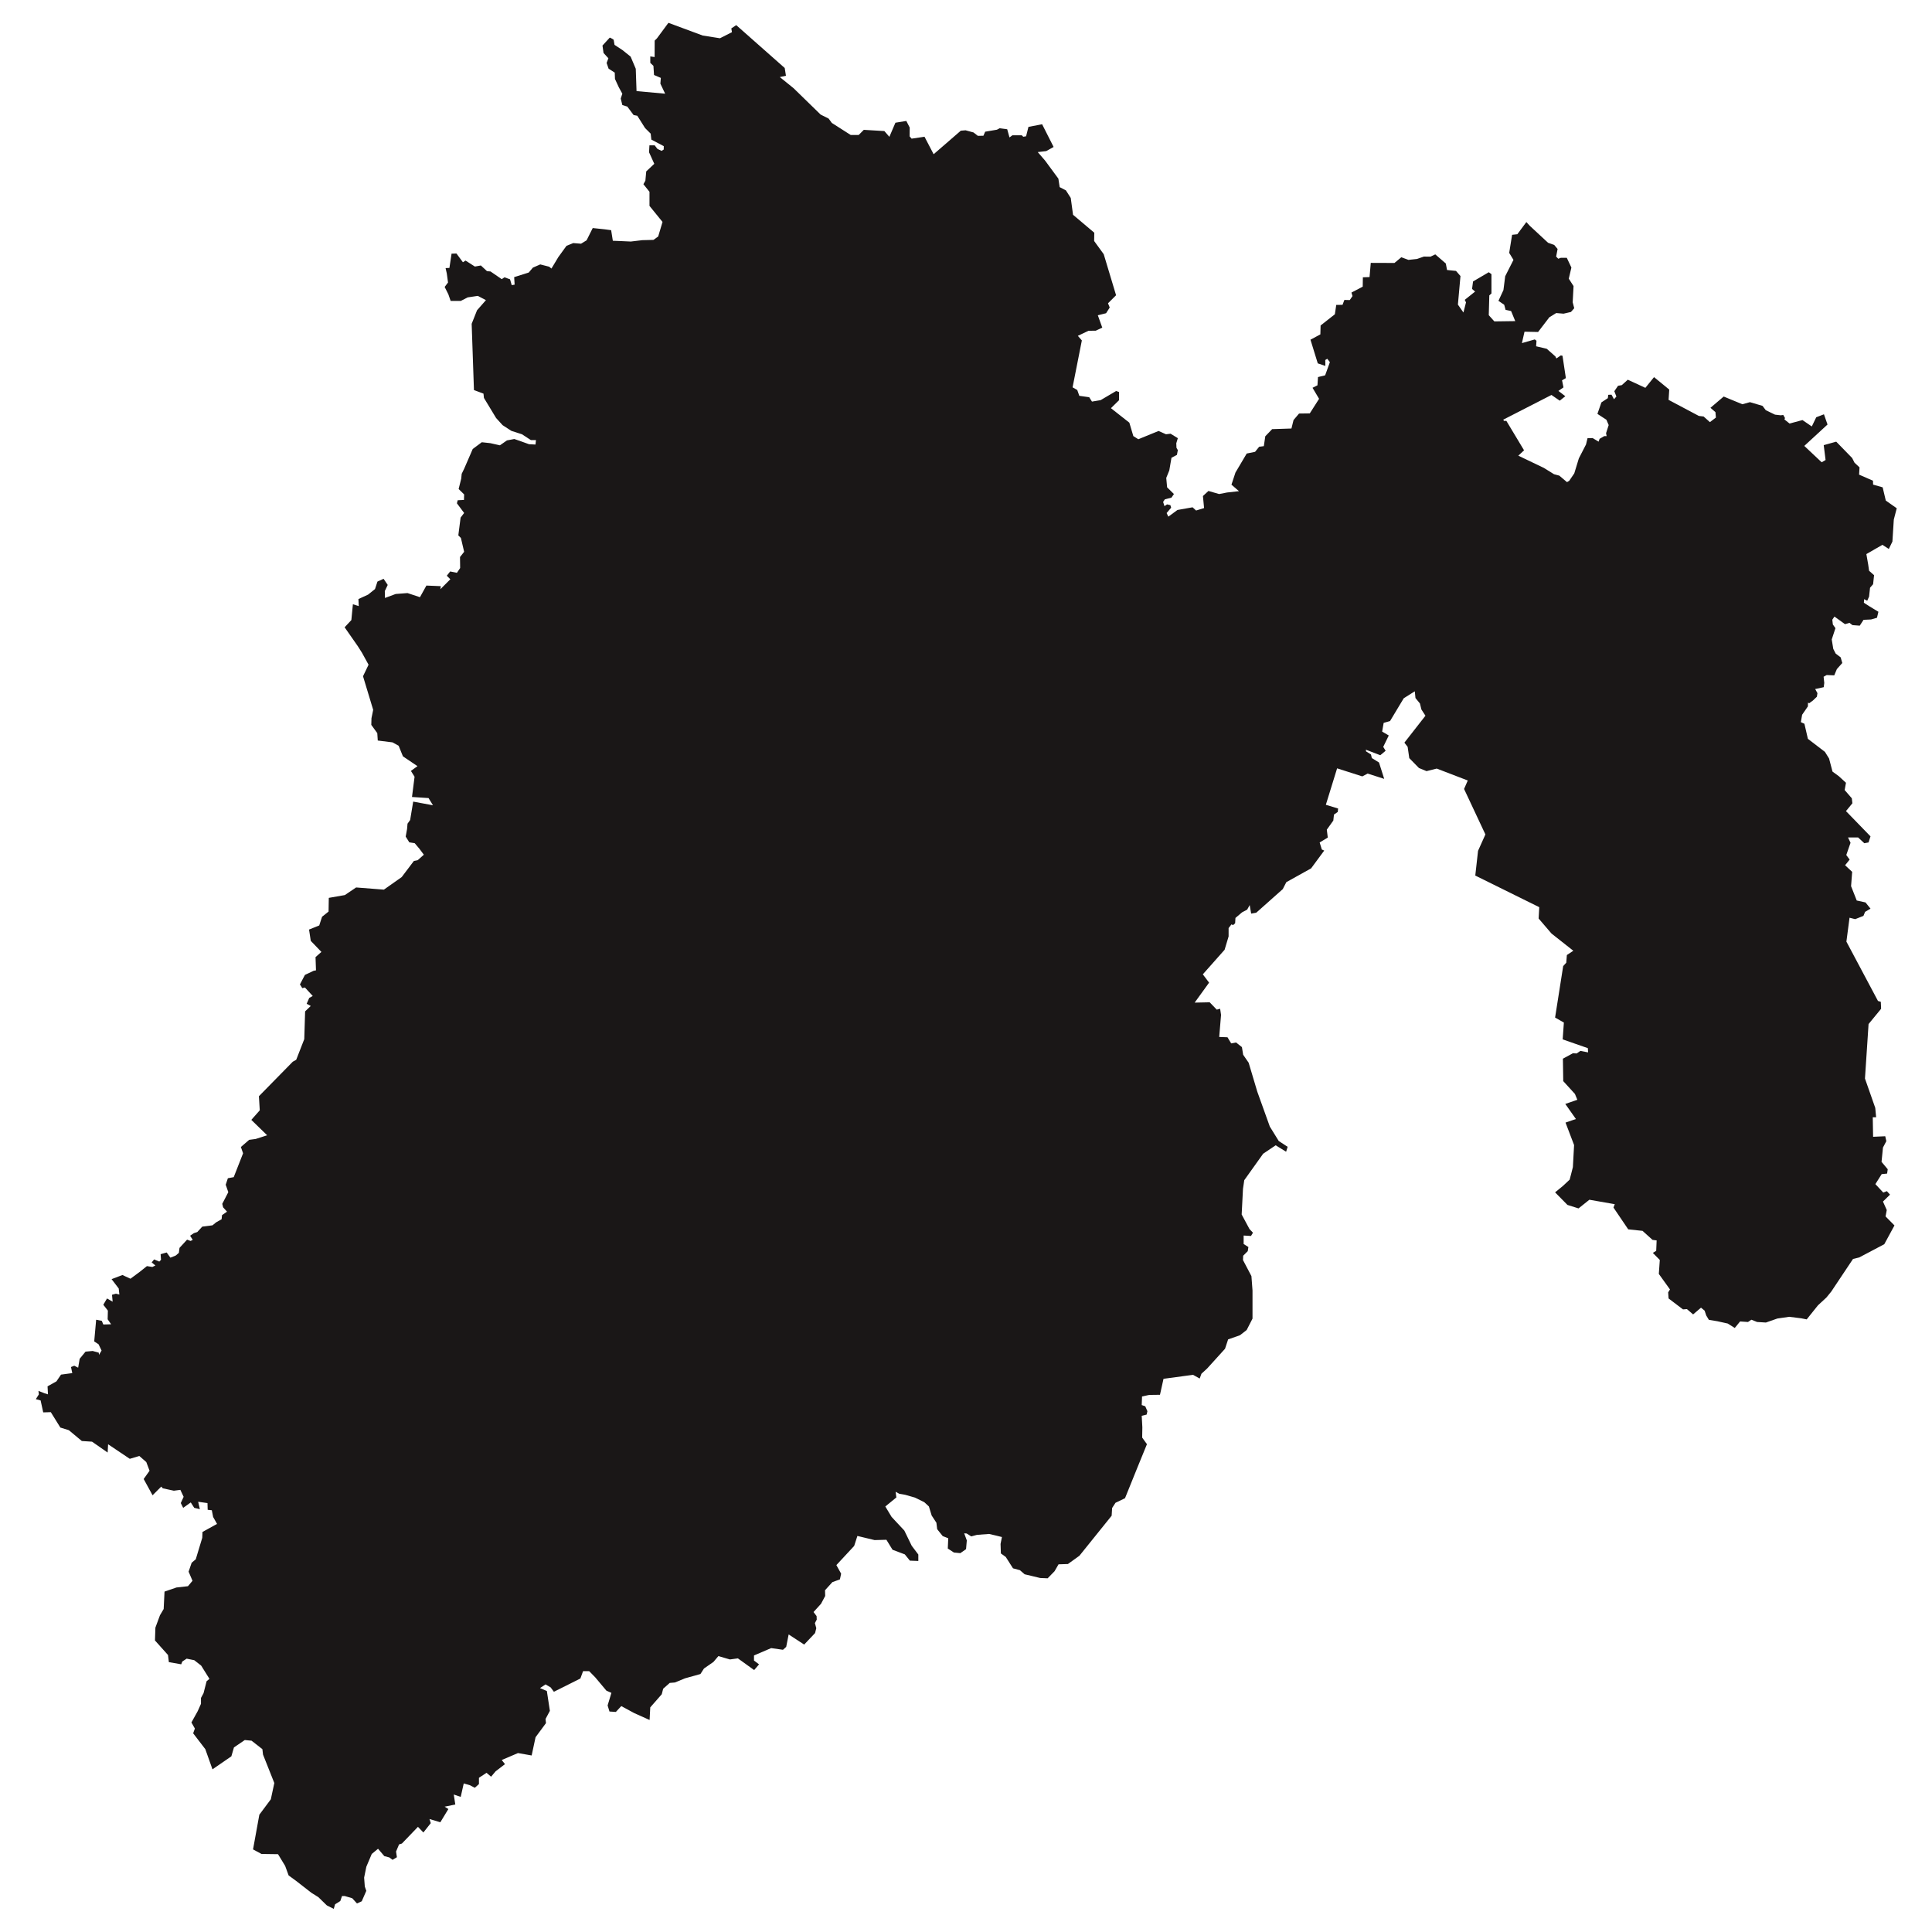
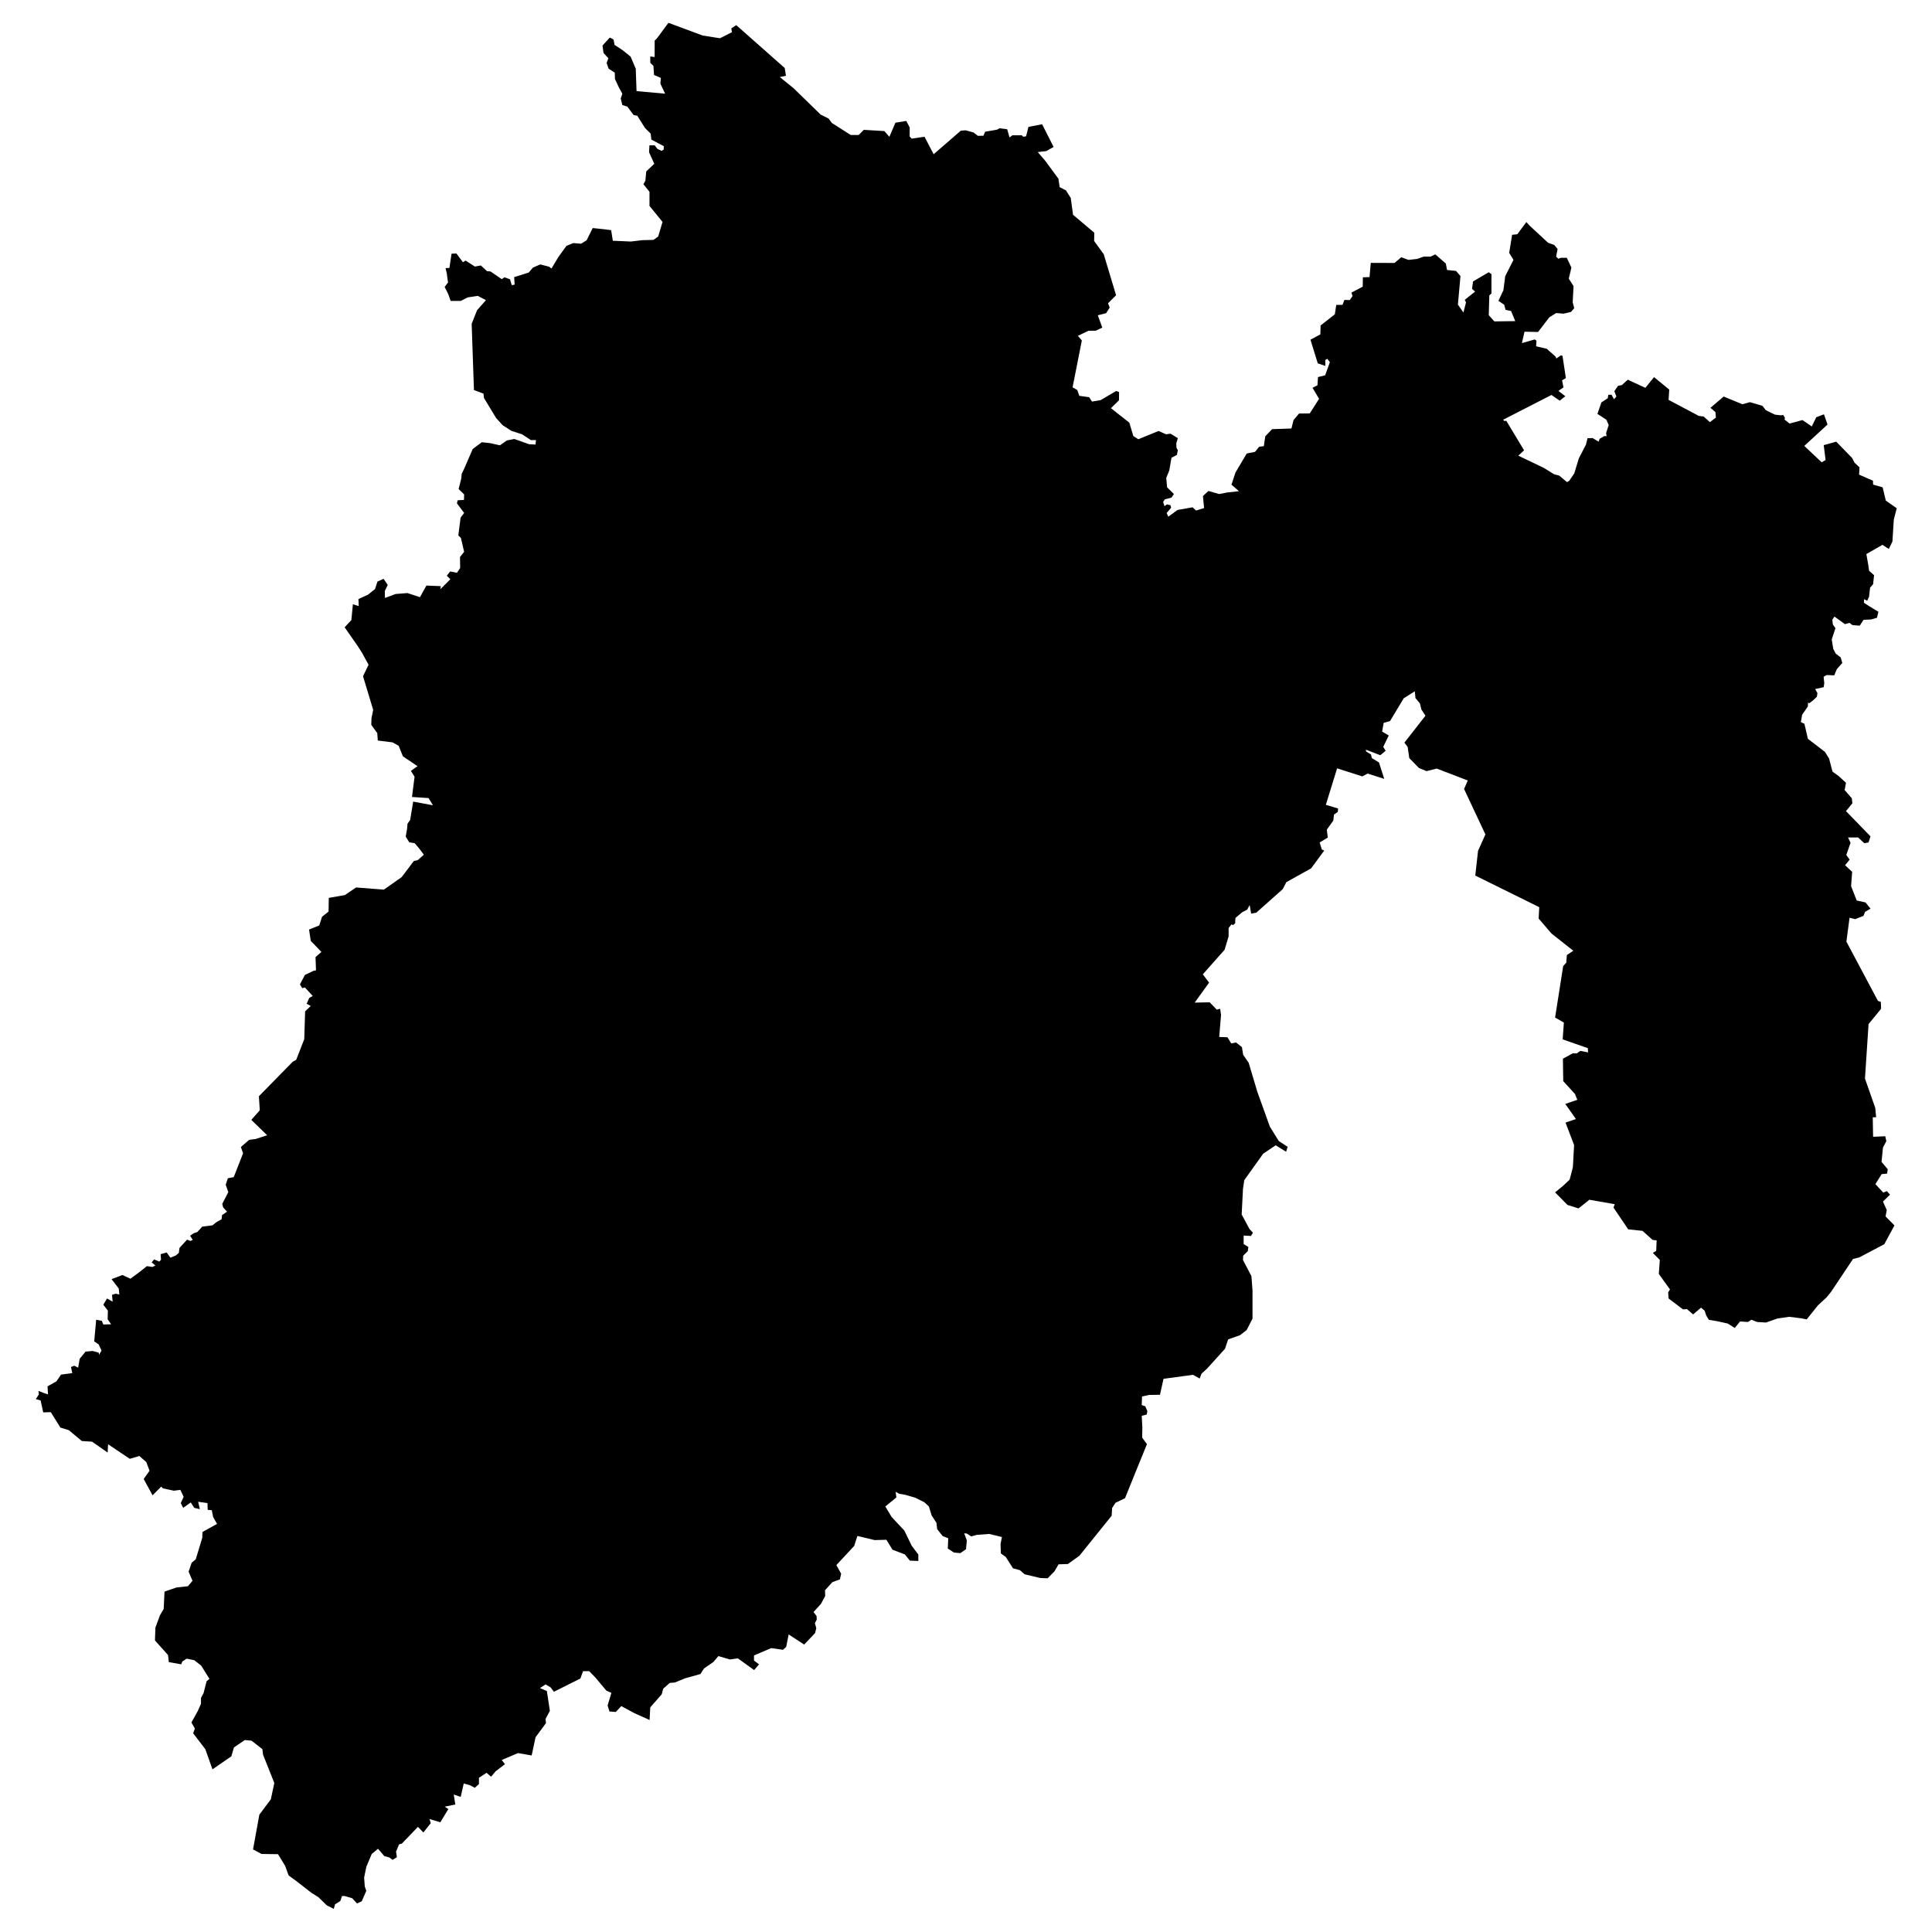
<svg xmlns="http://www.w3.org/2000/svg" width="256" height="256" viewBox="0 0 67.733 67.733">
-   <path style="fill:#1a1717;stroke:none;stroke-width:.265;stroke-linecap:butt;stroke-linejoin:miter;stroke-opacity:1;stroke-miterlimit:4;stroke-dasharray:none;fill-opacity:1" d="m42.17 34.16.219.29-.506.7.527-.011.248.258.118-.032.032.215-.064.774.29.011.13.215.171-.032.205.162.043.268.193.28.302 1.012.44 1.226.313.506.312.204-.054.172-.366-.226-.439.296-.662.928-.045.304-.046.898.274.51.122.129-.069.114-.258-.015v.297l.167.106-.023.145-.16.16-.007.151.296.563.038.503v.988l-.205.4-.236.183-.414.145-.108.328-.624.689-.204.188-.06.167-.236-.13-1.033.14-.124.56-.382.005-.247.054-.011.301.124.043.075.173-.027.118-.172.043.022.403-.006.36.167.232-.334.818-.435 1.076-.334.161-.118.183-.016.269-1.13 1.404-.403.29-.329.011-.14.242-.242.248-.263-.011-.29-.07-.253-.06-.167-.144-.242-.065-.253-.398-.172-.124-.011-.333.048-.242s-.43-.108-.451-.108c-.022 0-.425.032-.425.032l-.2.054-.16-.102-.087-.006.092.248-.027.307-.2.14-.225-.022-.215-.14.016-.36-.194-.076-.194-.242-.027-.226-.166-.253-.097-.317-.161-.15-.329-.162-.339-.097-.21-.037-.128-.07.026.199-.387.317.22.366.447.479.258.532.232.307v.226l-.296-.011-.178-.22-.43-.162-.215-.35-.414.011-.603-.145-.113.35-.624.672.167.301-.043.2-.264.096-.258.285.006.2-.146.274-.263.29.107.14.006.124-.065.123.049.178-.043.172-.382.403-.544-.355-.086.436-.113.102-.414-.059-.602.258v.178l.177.134-.172.2-.57-.41-.28.038-.403-.118-.173.204-.333.232-.124.193-.538.15-.355.146-.183.016-.23.203-.05.194-.403.46-.023.442-.536-.24-.457-.247-.19.205-.224-.015-.065-.213.133-.441-.175-.077-.392-.467-.213-.217h-.213l-.095.258-.928.465-.114-.153-.179-.106-.194.13.24.102.106.696-.152.285.015.145-.365.494-.137.64-.479-.084-.57.243.114.145-.327.25-.16.19-.16-.136-.266.175v.22l-.145.13-.175-.091-.213-.061-.106.471-.244-.083.054.35-.373.076.13.083-.282.464-.38-.114.045.145-.259.327-.19-.198-.563.586-.099.03-.106.251.03.198-.152.092-.114-.084-.175-.046-.22-.258-.221.182-.19.449-.077.38.023.312.053.152-.16.366-.167.076-.167-.183-.259-.076h-.099l-.06.175-.183.114-.046.16-.243-.122-.297-.289-.243-.152-.548-.426-.251-.183-.122-.334-.25-.411-.579-.008-.297-.16.054-.296.167-.92.403-.541.122-.57-.396-.997-.022-.19-.38-.297-.237-.023-.38.259-.091.312-.662.456-.251-.707-.426-.556.06-.167-.121-.213.22-.396.115-.258v-.206l.09-.167.107-.418.1-.084-.29-.464-.243-.19-.266-.054-.153.1-.038.098-.433-.076-.03-.25-.457-.51.015-.45.16-.433.13-.22.03-.61.418-.144.403-.045.16-.19-.137-.32.107-.312.144-.122.122-.403.106-.35.008-.205.51-.282-.137-.243-.046-.236-.145-.015-.007-.236-.327-.046.06.259-.197-.046-.122-.19-.266.19-.084-.167.1-.22-.115-.244-.228.03-.388-.084-.054-.06-.304.304-.312-.57.206-.29-.114-.304-.244-.213-.335.099-.76-.51-.016.29-.547-.381-.358-.023-.456-.38-.297-.092-.335-.54-.266.008-.091-.419-.168-.045.107-.168-.015-.121.213.083.121.038-.015-.281.312-.175.16-.236.395-.053-.045-.213.114-.046.137.069.053-.312.206-.251.25-.023.214.06.007.077.091-.152-.106-.22-.152-.1.068-.76.198.038.053.129.274-.008-.122-.175.008-.304-.16-.205.13-.221.197.114-.022-.243.137-.038.121.03-.023-.213-.25-.327.38-.145.281.13.32-.236.258-.206.19.03.107-.052-.13-.107.085-.106.182.076.06-.061-.014-.198.213-.06.129.182.19-.076.107-.092.023-.175.266-.289.122.046.076-.038-.092-.145.13-.09.121-.039.175-.19.358-.046.13-.106.19-.107.015-.144.175-.122-.137-.152-.03-.122.212-.41-.091-.26.076-.228.205-.038.328-.836-.077-.221.29-.251.228-.03.403-.13-.555-.54.296-.335-.03-.494 1.187-1.21.121-.068.282-.723.03-.974.198-.19-.144-.076.09-.205.123-.069-.274-.297-.092.023-.083-.13.091-.174.084-.16.304-.144.084-.016-.016-.464.206-.182-.373-.388-.06-.396.357-.144.099-.305.228-.182.008-.48.562-.098.396-.267.974.076.624-.44.426-.564.137-.03.213-.19-.153-.206-.167-.198-.19-.03-.126-.202.048-.264.016-.188.092-.129.107-.645.694.129-.156-.253-.58-.038.09-.71-.128-.204.23-.167-.51-.344-.15-.371-.216-.119-.516-.064-.017-.259-.21-.29.006-.231.06-.296-.356-1.178.194-.404-.231-.42-.146-.23-.462-.662.236-.253.054-.554.205.064-.011-.247.339-.156.242-.194.086-.263.215-.097.145.215-.102.215.005.242.377-.14.414-.032.436.145.226-.408.506.021-.017.108.35-.35-.124-.124.119-.15.236.048.113-.167-.005-.387.145-.183-.113-.484-.091-.091.08-.624.124-.162-.253-.339.027-.107.22-.011.006-.194-.193-.188.091-.366.016-.167.086-.177.301-.694.318-.237.301.033.334.075.247-.172.258-.049.248.086.269.097.226.011.016-.156h-.178l-.312-.204-.371-.119-.307-.199-.23-.253-.426-.704-.016-.15-.334-.125-.08-2.323.188-.474.312-.355-.285-.15-.355.053-.242.124h-.355l-.08-.231-.13-.259.118-.156-.043-.317-.043-.188.135-.006.075-.5.172-.005.226.306.092-.059.328.21.21-.038.215.2.123.01.393.27.097-.065.194.07.059.204.102-.016-.016-.264.51-.161.146-.172.258-.113.312.08.081.065.242-.403.285-.393.237-.097.274.022.194-.119.215-.43.409.043.237.032.059.371.28.011.35.016.403-.048.392-.01.165-.119m0 0 .152-.51-.457-.563v-.494l-.213-.266.069-.122.03-.327.282-.266-.183-.404.013-.243h.185l.095.124.146.07.075-.048.002-.118-.436-.23-.023-.209-.198-.197-.271-.43-.13-.025-.22-.296-.175-.054-.056-.228.056-.17-.124-.226-.134-.29-.008-.223-.215-.138-.07-.201.062-.164-.17-.186-.037-.26s.244-.27.255-.278c.01-.008.137.073.137.073l.03.18.285.188.28.226.18.425.027.783 1.003.091-.167-.352.016-.202-.239-.102-.021-.32-.11-.105v-.226L22.95 2l.002-.576.08-.08.402-.544 1.202.446.605.095.42-.213-.022-.132.172-.115 1.7 1.503.043.272-.215.046.482.39.949.925.28.14.113.153.661.422h.28l.18-.18.721.043.175.202.212-.495.382-.062.119.231-.003.31.07.08.452-.067.32.613.952-.825.167-.014.28.076.15.118.196-.003.062-.142.412-.07.094-.051.266.035.08.287.103-.075h.328l.051.051.1-.016.083-.33.479-.092.403.796-.258.145-.298.035.258.299.465.632.046.298.218.113.17.266.08.59.745.629-.005.29.336.463.433 1.439-.283.282.06.148-.127.2-.29.072.156.433-.229.108-.253.002-.374.178.14.161-.325 1.644.164.094.072.204.347.049.097.153.304-.051.543-.32.103.035-.003.29-.282.277.645.508.14.471.175.11.71-.29.26.116.16-.02.255.157-.054.177.006.159.048.083-.032.167-.191.1-.076.443-.107.264.03.33.239.235-.086.126-.232.06-.061.09.048.149.091-.062.116.027.027.089-.159.188.06.126.32-.234.53-.094.123.113.28-.086-.04-.422.193-.178.374.108.28-.054.417-.046-.264-.228.14-.425.395-.667.293-.06.143-.177.164-.022.051-.346.24-.25.677-.022.073-.296.194-.229.376-.005.326-.511-.23-.387.173-.086.019-.29.25-.06.167-.463-.092-.118-.07.043.003.207-.266-.089-.256-.83.347-.186.008-.312.5-.393.049-.328.22-.003.065-.172.188.005.097-.14-.037-.123.395-.207.005-.328.234-.008.043-.498.831.003.24-.2.25.092.299-.032.242-.084.23.003.17-.08.369.32.043.228.315.032.156.18-.09 1.001.194.277.09-.355-.044-.089.363-.29-.107-.092.035-.263.551-.323.094.067v.678l-.075.067-.019.694.196.218.732-.01-.145-.353-.194-.043-.048-.178-.202-.137.175-.376.062-.487.29-.573-.15-.245.102-.634.183-.02.317-.427.121.132.64.594.215.076.119.142-.051.266.075.076.091-.033h.207l.162.342-.092.39.167.26-.03.568.054.208-.115.131-.259.06-.258-.022-.24.148-.395.516-.476-.01-.091.4.45-.129.061.046-.013.194.373.088.302.267.035.072.156-.107.059.013.118.783-.134.078.05.247-.177.124.242.186-.196.156-.29-.2-1.692.867.032.043.078-.003.621 1.033-.201.188.897.43.354.22.186.05.27.228.077-.046.178-.262.16-.525.251-.487.053-.22.18-.005.208.126.035-.099.163-.095h.084l-.02-.103.092-.285-.08-.186-.315-.206.14-.403.225-.148.015-.118.114-.004.088.16.083-.095-.072-.187.13-.19.132-.023.21-.19.616.285.304-.376.533.437-.023.361 1.061.563.167.02.221.197.21-.16-.016-.19-.175-.152.464-.395.654.27.267-.073.44.13.115.152.323.156.202.023.087-.012.061.107-.019.05.179.144.453-.122.327.224.156-.323.27-.103.125.358-.814.75.609.574.137-.08-.065-.521.438-.122.559.574.083.164.175.163-.015.255.487.213.004.137.335.095.11.464.384.27-.103.396-.049.772-.126.259-.224-.145-.563.324.065.372.03.213.175.156-.034.316-.107.122-.034.312-.065.144-.11-.053-.007.125.209.134.3.182-.05.21-.208.06-.263.012-.133.205-.255-.019-.106-.08-.156.046-.37-.266-.075.11.019.167.091.13-.13.395.054.331.084.164.175.133.057.198-.19.213-.092.22-.266-.011-.107.06.023.217-.019.149-.232.05-.068.014.08.145-.02.125-.14.134-.13.095-.041-.023-.004.133-.202.293-.045.259.125.057.122.528.597.457.145.232.121.46.22.16.252.232-.046.255.251.289.02.175-.225.274.86.886-.069.213-.148.027-.217-.202h-.354l.088.186-.149.43.118.16-.16.198.248.232-.038.502.198.502.308.068.175.217-.19.114-.058.141-.289.114-.198-.05-.11.838 1.107 2.08.099.03.011.244-.44.536-.126 1.91.361 1.03.03.328h-.118l.012.684.426-.019.038.172-.118.224-.05.502.217.259-.022.152-.19.019-.221.35.277.297.126-.05.11.122-.247.243.133.297-.042.224.312.316-.357.658-.879.464-.217.053-.764 1.145-.168.206-.296.274-.396.494-.19-.038-.422-.053-.415.06-.403.141-.308-.019-.202-.08-.118.08-.277-.019-.187.229-.247-.156-.361-.08-.3-.05-.092-.152-.057-.17-.126-.104-.277.236-.217-.186-.137.011-.506-.384-.015-.213.064-.103-.391-.544.034-.49-.244-.247.118-.073.015-.365-.144-.019-.35-.316-.502-.053-.517-.764.045-.118-.89-.156-.38.304-.388-.122-.434-.441.274-.224.236-.221s.114-.426.114-.441l.042-.772-.3-.788.364-.125-.372-.529.422-.145-.084-.205-.41-.449-.012-.787.35-.19.133.007.13-.091.27.053-.008-.148-.883-.308.042-.59-.308-.175.284-1.805.108-.118.021-.269.226-.15-.764-.603-.452-.527.022-.398-2.243-1.108.097-.867.258-.575-.748-1.594.13-.297-1.089-.418-.357.09-.266-.11-.339-.346-.057-.395-.114-.148.738-.944-.141-.217-.053-.213-.156-.19-.023-.236-.388.244-.48.799-.224.064-.053.305.232.137-.194.399.084.137-.187.156-.506-.194.008.06.171.107.03.126.252.156.182.574-.582-.186-.186.099-.883-.282-.395 1.278.43.13-.012.121-.133.091-.023.21-.228.32.034.277-.285.171.076.247.084.038-.46.624-.868.483-.125.244-.928.825-.18.034-.052-.3-.088.16-.179.095-.232.197-.011.187-.072.064-.057-.026-.1.13v.292l-.14.468-.765.863" />
+   <path style="fill:#000;stroke:none;stroke-width:.265;stroke-linecap:butt;stroke-linejoin:miter;stroke-opacity:1;stroke-miterlimit:4;stroke-dasharray:none;fill-opacity:1" d="m42.17 34.16.219.29-.506.7.527-.011.248.258.118-.032.032.215-.064.774.29.011.13.215.171-.032.205.162.043.268.193.28.302 1.012.44 1.226.313.506.312.204-.054.172-.366-.226-.439.296-.662.928-.045.304-.046.898.274.51.122.129-.069.114-.258-.015v.297l.167.106-.023.145-.16.16-.007.151.296.563.038.503v.988l-.205.4-.236.183-.414.145-.108.328-.624.689-.204.188-.06.167-.236-.13-1.033.14-.124.56-.382.005-.247.054-.011.301.124.043.075.173-.027.118-.172.043.022.403-.006.36.167.232-.334.818-.435 1.076-.334.161-.118.183-.016.269-1.13 1.404-.403.29-.329.011-.14.242-.242.248-.263-.011-.29-.07-.253-.06-.167-.144-.242-.065-.253-.398-.172-.124-.011-.333.048-.242s-.43-.108-.451-.108c-.022 0-.425.032-.425.032l-.2.054-.16-.102-.087-.006.092.248-.027.307-.2.14-.225-.022-.215-.14.016-.36-.194-.076-.194-.242-.027-.226-.166-.253-.097-.317-.161-.15-.329-.162-.339-.097-.21-.037-.128-.07.026.199-.387.317.22.366.447.479.258.532.232.307v.226l-.296-.011-.178-.22-.43-.162-.215-.35-.414.011-.603-.145-.113.35-.624.672.167.301-.043.2-.264.096-.258.285.006.2-.146.274-.263.29.107.14.006.124-.065.123.049.178-.043.172-.382.403-.544-.355-.086.436-.113.102-.414-.059-.602.258v.178l.177.134-.172.2-.57-.41-.28.038-.403-.118-.173.204-.333.232-.124.193-.538.15-.355.146-.183.016-.23.203-.05.194-.403.46-.023.442-.536-.24-.457-.247-.19.205-.224-.015-.065-.213.133-.441-.175-.077-.392-.467-.213-.217h-.213l-.095.258-.928.465-.114-.153-.179-.106-.194.13.24.102.106.696-.152.285.015.145-.365.494-.137.64-.479-.084-.57.243.114.145-.327.25-.16.19-.16-.136-.266.175v.22l-.145.13-.175-.091-.213-.061-.106.471-.244-.083.054.35-.373.076.13.083-.282.464-.38-.114.045.145-.259.327-.19-.198-.563.586-.099.03-.106.251.03.198-.152.092-.114-.084-.175-.046-.22-.258-.221.182-.19.449-.077.38.023.312.053.152-.16.366-.167.076-.167-.183-.259-.076h-.099l-.06.175-.183.114-.046.16-.243-.122-.297-.289-.243-.152-.548-.426-.251-.183-.122-.334-.25-.411-.579-.008-.297-.16.054-.296.167-.92.403-.541.122-.57-.396-.997-.022-.19-.38-.297-.237-.023-.38.259-.091.312-.662.456-.251-.707-.426-.556.06-.167-.121-.213.22-.396.115-.258v-.206l.09-.167.107-.418.1-.084-.29-.464-.243-.19-.266-.054-.153.1-.038.098-.433-.076-.03-.25-.457-.51.015-.45.16-.433.13-.22.03-.61.418-.144.403-.045.16-.19-.137-.32.107-.312.144-.122.122-.403.106-.35.008-.205.51-.282-.137-.243-.046-.236-.145-.015-.007-.236-.327-.046.06.259-.197-.046-.122-.19-.266.19-.084-.167.1-.22-.115-.244-.228.03-.388-.084-.054-.06-.304.304-.312-.57.206-.29-.114-.304-.244-.213-.335.099-.76-.51-.016.29-.547-.381-.358-.023-.456-.38-.297-.092-.335-.54-.266.008-.091-.419-.168-.045.107-.168-.015-.121.213.083.121.038-.015-.281.312-.175.16-.236.395-.053-.045-.213.114-.046.137.069.053-.312.206-.251.25-.023.214.06.007.077.091-.152-.106-.22-.152-.1.068-.76.198.038.053.129.274-.008-.122-.175.008-.304-.16-.205.13-.221.197.114-.022-.243.137-.038.121.03-.023-.213-.25-.327.38-.145.281.13.32-.236.258-.206.19.03.107-.052-.13-.107.085-.106.182.076.06-.061-.014-.198.213-.06.129.182.19-.076.107-.092.023-.175.266-.289.122.046.076-.038-.092-.145.13-.09.121-.039.175-.19.358-.046.13-.106.19-.107.015-.144.175-.122-.137-.152-.03-.122.212-.41-.091-.26.076-.228.205-.038.328-.836-.077-.221.29-.251.228-.03.403-.13-.555-.54.296-.335-.03-.494 1.187-1.21.121-.068.282-.723.03-.974.198-.19-.144-.076.09-.205.123-.069-.274-.297-.092.023-.083-.13.091-.174.084-.16.304-.144.084-.016-.016-.464.206-.182-.373-.388-.06-.396.357-.144.099-.305.228-.182.008-.48.562-.098.396-.267.974.076.624-.44.426-.564.137-.03.213-.19-.153-.206-.167-.198-.19-.03-.126-.202.048-.264.016-.188.092-.129.107-.645.694.129-.156-.253-.58-.038.09-.71-.128-.204.23-.167-.51-.344-.15-.371-.216-.119-.516-.064-.017-.259-.21-.29.006-.231.06-.296-.356-1.178.194-.404-.231-.42-.146-.23-.462-.662.236-.253.054-.554.205.064-.011-.247.339-.156.242-.194.086-.263.215-.097.145.215-.102.215.005.242.377-.14.414-.032.436.145.226-.408.506.021-.017.108.35-.35-.124-.124.119-.15.236.048.113-.167-.005-.387.145-.183-.113-.484-.091-.091.08-.624.124-.162-.253-.339.027-.107.22-.011.006-.194-.193-.188.091-.366.016-.167.086-.177.301-.694.318-.237.301.033.334.075.247-.172.258-.049.248.086.269.097.226.011.016-.156h-.178l-.312-.204-.371-.119-.307-.199-.23-.253-.426-.704-.016-.15-.334-.125-.08-2.323.188-.474.312-.355-.285-.15-.355.053-.242.124h-.355l-.08-.231-.13-.259.118-.156-.043-.317-.043-.188.135-.006.075-.5.172-.005.226.306.092-.059.328.21.21-.038.215.2.123.01.393.27.097-.065.194.07.059.204.102-.016-.016-.264.51-.161.146-.172.258-.113.312.08.081.065.242-.403.285-.393.237-.097.274.022.194-.119.215-.43.409.043.237.032.059.371.28.011.35.016.403-.048.392-.01.165-.119m0 0 .152-.51-.457-.563v-.494l-.213-.266.069-.122.03-.327.282-.266-.183-.404.013-.243h.185l.095.124.146.07.075-.048.002-.118-.436-.23-.023-.209-.198-.197-.271-.43-.13-.025-.22-.296-.175-.054-.056-.228.056-.17-.124-.226-.134-.29-.008-.223-.215-.138-.07-.201.062-.164-.17-.186-.037-.26s.244-.27.255-.278c.01-.008.137.073.137.073l.03.18.285.188.28.226.18.425.027.783 1.003.091-.167-.352.016-.202-.239-.102-.021-.32-.11-.105v-.226L22.95 2l.002-.576.08-.08.402-.544 1.202.446.605.095.42-.213-.022-.132.172-.115 1.7 1.503.043.272-.215.046.482.39.949.925.28.14.113.153.661.422h.28l.18-.18.721.043.175.202.212-.495.382-.062.119.231-.003.31.07.08.452-.067.32.613.952-.825.167-.014.28.076.15.118.196-.003.062-.142.412-.07.094-.051.266.035.08.287.103-.075h.328l.051.051.1-.016.083-.33.479-.092.403.796-.258.145-.298.035.258.299.465.632.046.298.218.113.17.266.08.59.745.629-.005.29.336.463.433 1.439-.283.282.06.148-.127.2-.29.072.156.433-.229.108-.253.002-.374.178.14.161-.325 1.644.164.094.072.204.347.049.097.153.304-.051.543-.32.103.035-.003.29-.282.277.645.508.14.471.175.11.71-.29.26.116.16-.02.255.157-.054.177.006.159.048.083-.032.167-.191.1-.076.443-.107.264.03.33.239.235-.086.126-.232.06-.061.09.048.149.091-.062.116.027.027.089-.159.188.06.126.32-.234.53-.094.123.113.28-.086-.04-.422.193-.178.374.108.28-.054.417-.046-.264-.228.14-.425.395-.667.293-.06.143-.177.164-.022.051-.346.24-.25.677-.022.073-.296.194-.229.376-.005.326-.511-.23-.387.173-.086.019-.29.25-.06.167-.463-.092-.118-.07.043.003.207-.266-.089-.256-.83.347-.186.008-.312.5-.393.049-.328.22-.003.065-.172.188.005.097-.14-.037-.123.395-.207.005-.328.234-.008.043-.498.831.003.24-.2.25.092.299-.032.242-.084.23.003.17-.08.369.32.043.228.315.032.156.18-.09 1.001.194.277.09-.355-.044-.089.363-.29-.107-.092.035-.263.551-.323.094.067v.678l-.075.067-.019.694.196.218.732-.01-.145-.353-.194-.043-.048-.178-.202-.137.175-.376.062-.487.29-.573-.15-.245.102-.634.183-.02.317-.427.121.132.64.594.215.076.119.142-.051.266.075.076.091-.033h.207l.162.342-.092.39.167.26-.03.568.054.208-.115.131-.259.06-.258-.022-.24.148-.395.516-.476-.01-.091.4.45-.129.061.046-.013.194.373.088.302.267.035.072.156-.107.059.013.118.783-.134.078.05.247-.177.124.242.186-.196.156-.29-.2-1.692.867.032.043.078-.003.621 1.033-.201.188.897.43.354.22.186.05.27.228.077-.046.178-.262.16-.525.251-.487.053-.22.18-.005.208.126.035-.099.163-.095h.084l-.02-.103.092-.285-.08-.186-.315-.206.14-.403.225-.148.015-.118.114-.004.088.16.083-.095-.072-.187.13-.19.132-.023.21-.19.616.285.304-.376.533.437-.023.361 1.061.563.167.02.221.197.21-.16-.016-.19-.175-.152.464-.395.654.27.267-.073.44.13.115.152.323.156.202.023.087-.012.061.107-.019.05.179.144.453-.122.327.224.156-.323.27-.103.125.358-.814.75.609.574.137-.08-.065-.521.438-.122.559.574.083.164.175.163-.015.255.487.213.004.137.335.095.11.464.384.27-.103.396-.049.772-.126.259-.224-.145-.563.324.065.372.03.213.175.156-.034.316-.107.122-.034.312-.065.144-.11-.053-.007.125.209.134.3.182-.05.21-.208.06-.263.012-.133.205-.255-.019-.106-.08-.156.046-.37-.266-.075.11.019.167.091.13-.13.395.054.331.084.164.175.133.057.198-.19.213-.092.22-.266-.011-.107.06.023.217-.019.149-.232.05-.068.014.08.145-.02.125-.14.134-.13.095-.041-.023-.004.133-.202.293-.045.259.125.057.122.528.597.457.145.232.121.46.22.16.252.232-.046.255.251.289.02.175-.225.274.86.886-.069.213-.148.027-.217-.202h-.354l.088.186-.149.43.118.16-.16.198.248.232-.038.502.198.502.308.068.175.217-.19.114-.058.141-.289.114-.198-.05-.11.838 1.107 2.08.099.03.011.244-.44.536-.126 1.91.361 1.03.03.328h-.118l.012.684.426-.019.038.172-.118.224-.05.502.217.259-.022.152-.19.019-.221.35.277.297.126-.05.11.122-.247.243.133.297-.042.224.312.316-.357.658-.879.464-.217.053-.764 1.145-.168.206-.296.274-.396.494-.19-.038-.422-.053-.415.06-.403.141-.308-.019-.202-.08-.118.08-.277-.019-.187.229-.247-.156-.361-.08-.3-.05-.092-.152-.057-.17-.126-.104-.277.236-.217-.186-.137.011-.506-.384-.015-.213.064-.103-.391-.544.034-.49-.244-.247.118-.073.015-.365-.144-.019-.35-.316-.502-.053-.517-.764.045-.118-.89-.156-.38.304-.388-.122-.434-.441.274-.224.236-.221s.114-.426.114-.441l.042-.772-.3-.788.364-.125-.372-.529.422-.145-.084-.205-.41-.449-.012-.787.35-.19.133.007.13-.091.27.053-.008-.148-.883-.308.042-.59-.308-.175.284-1.805.108-.118.021-.269.226-.15-.764-.603-.452-.527.022-.398-2.243-1.108.097-.867.258-.575-.748-1.594.13-.297-1.089-.418-.357.09-.266-.11-.339-.346-.057-.395-.114-.148.738-.944-.141-.217-.053-.213-.156-.19-.023-.236-.388.244-.48.799-.224.064-.053.305.232.137-.194.399.084.137-.187.156-.506-.194.008.06.171.107.03.126.252.156.182.574-.582-.186-.186.099-.883-.282-.395 1.278.43.13-.012.121-.133.091-.023.21-.228.32.034.277-.285.171.076.247.084.038-.46.624-.868.483-.125.244-.928.825-.18.034-.052-.3-.088.16-.179.095-.232.197-.011.187-.072.064-.057-.026-.1.13v.292l-.14.468-.765.863" />
</svg>
